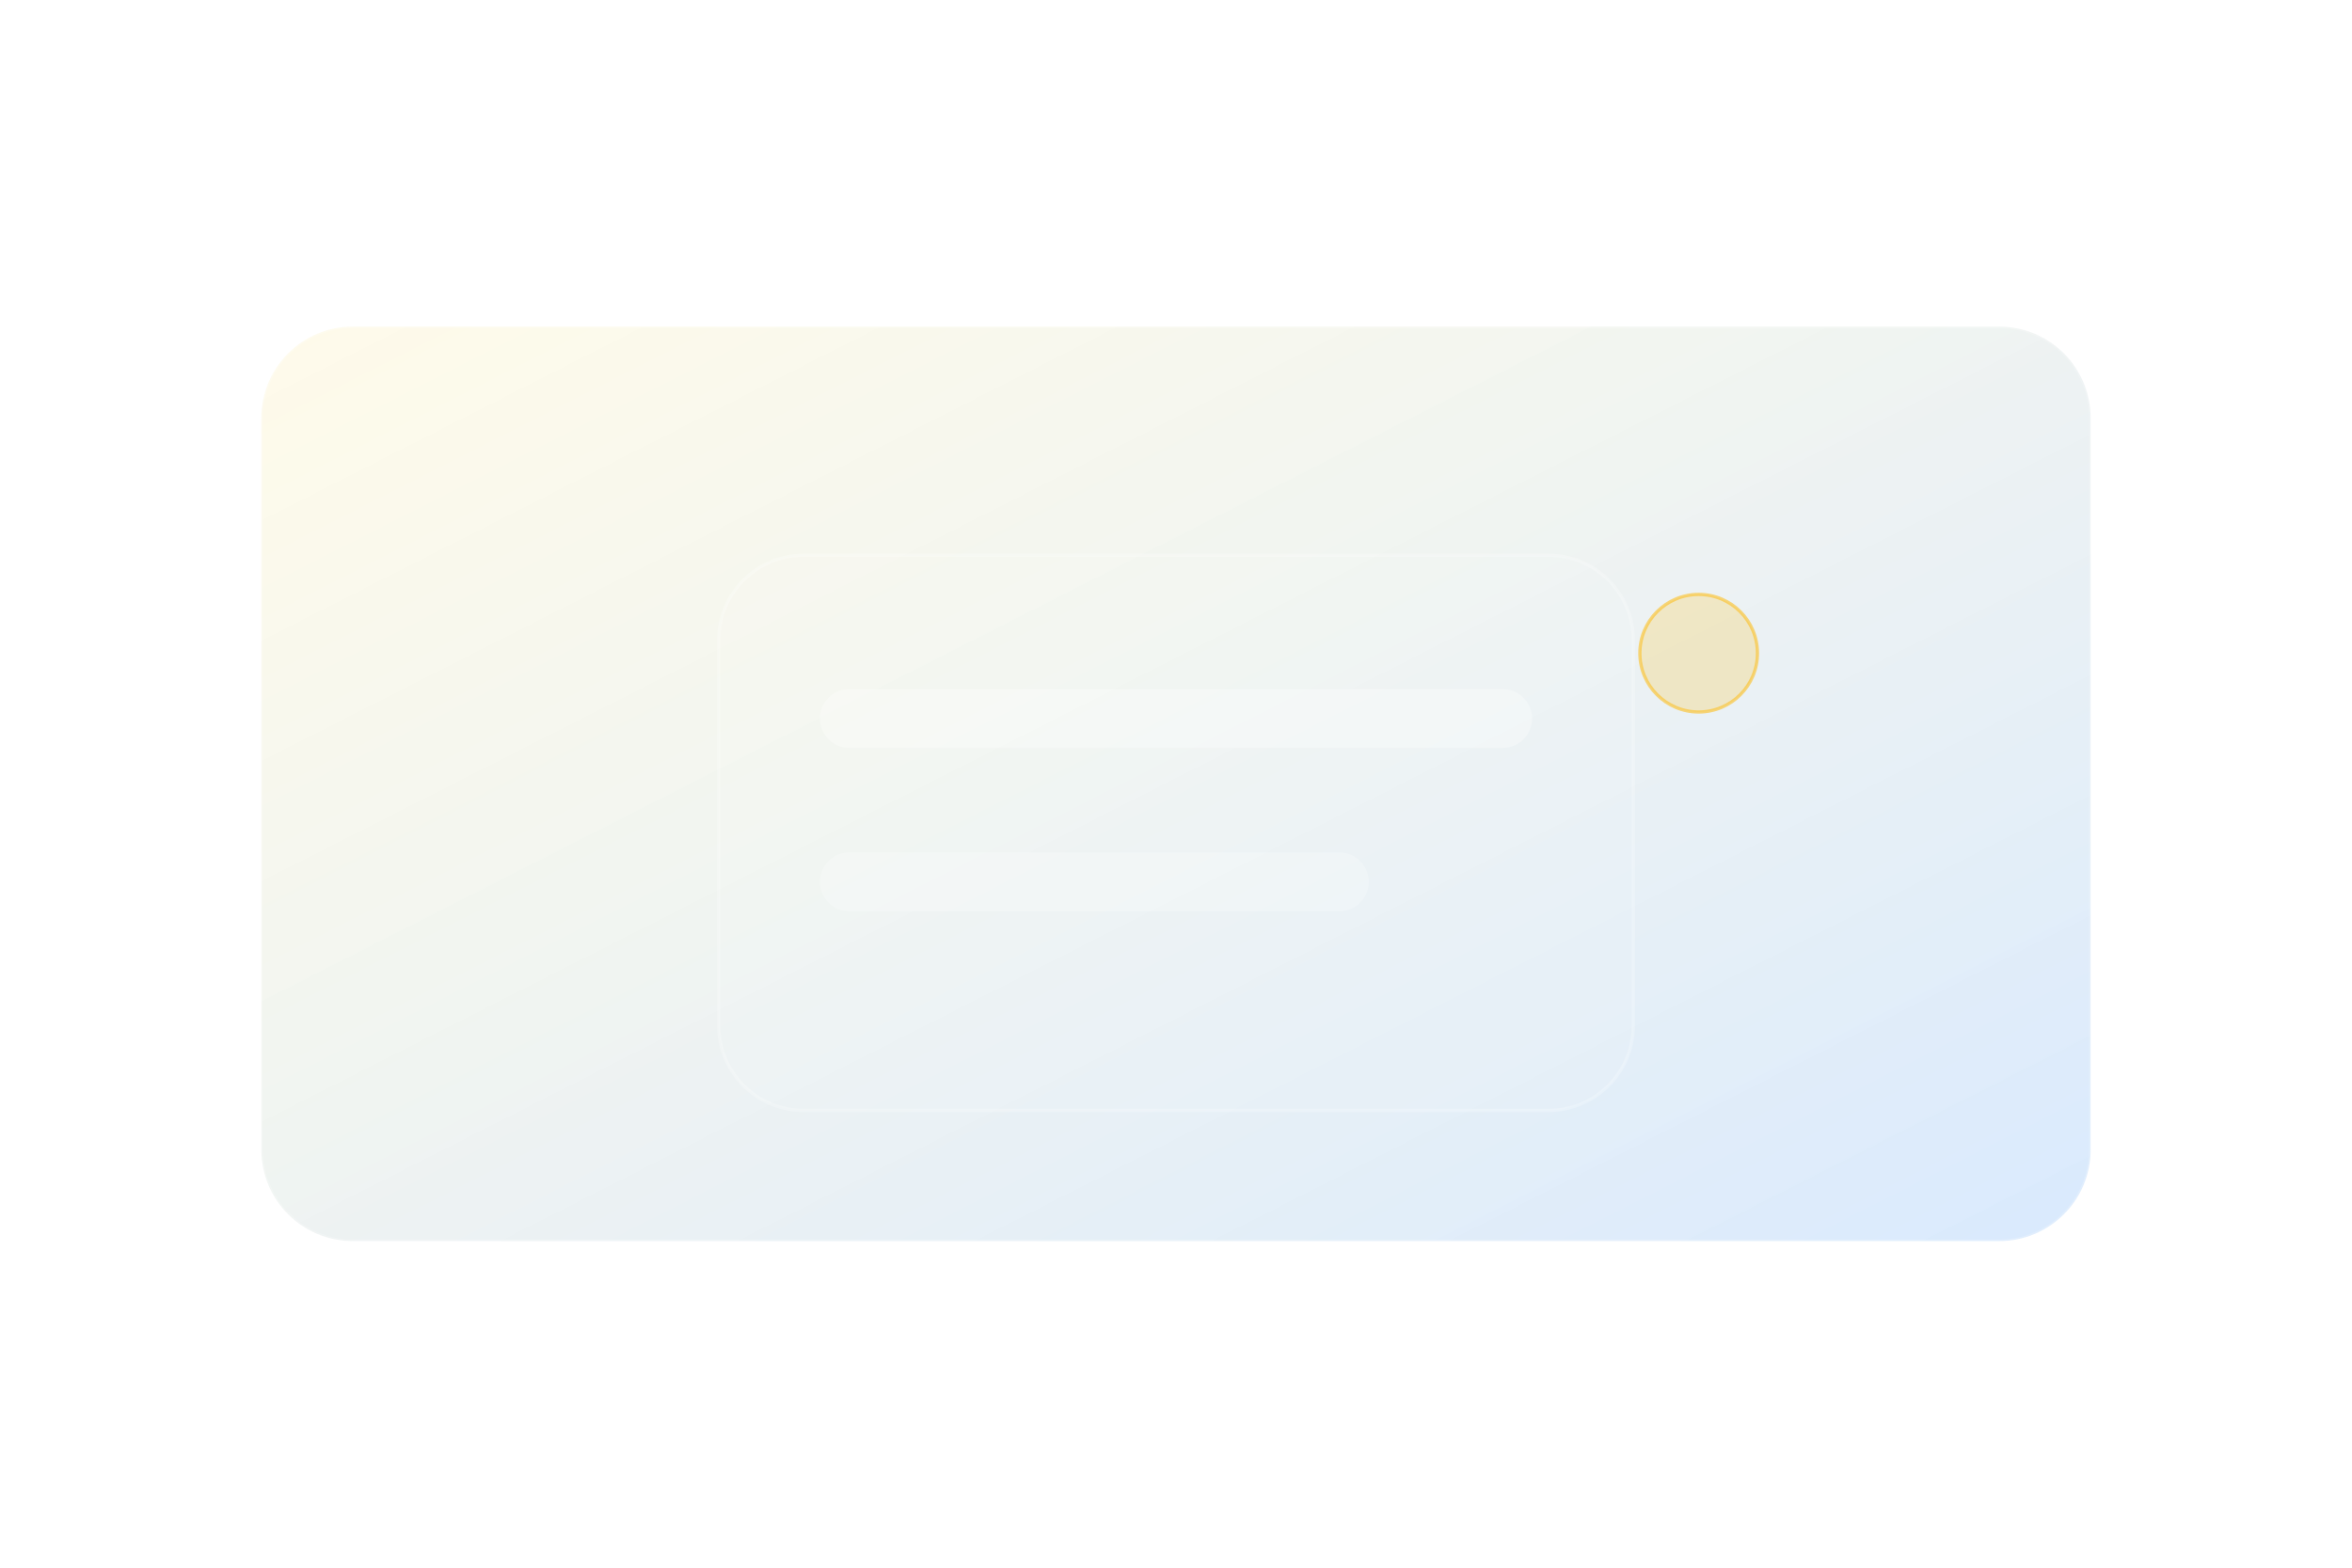
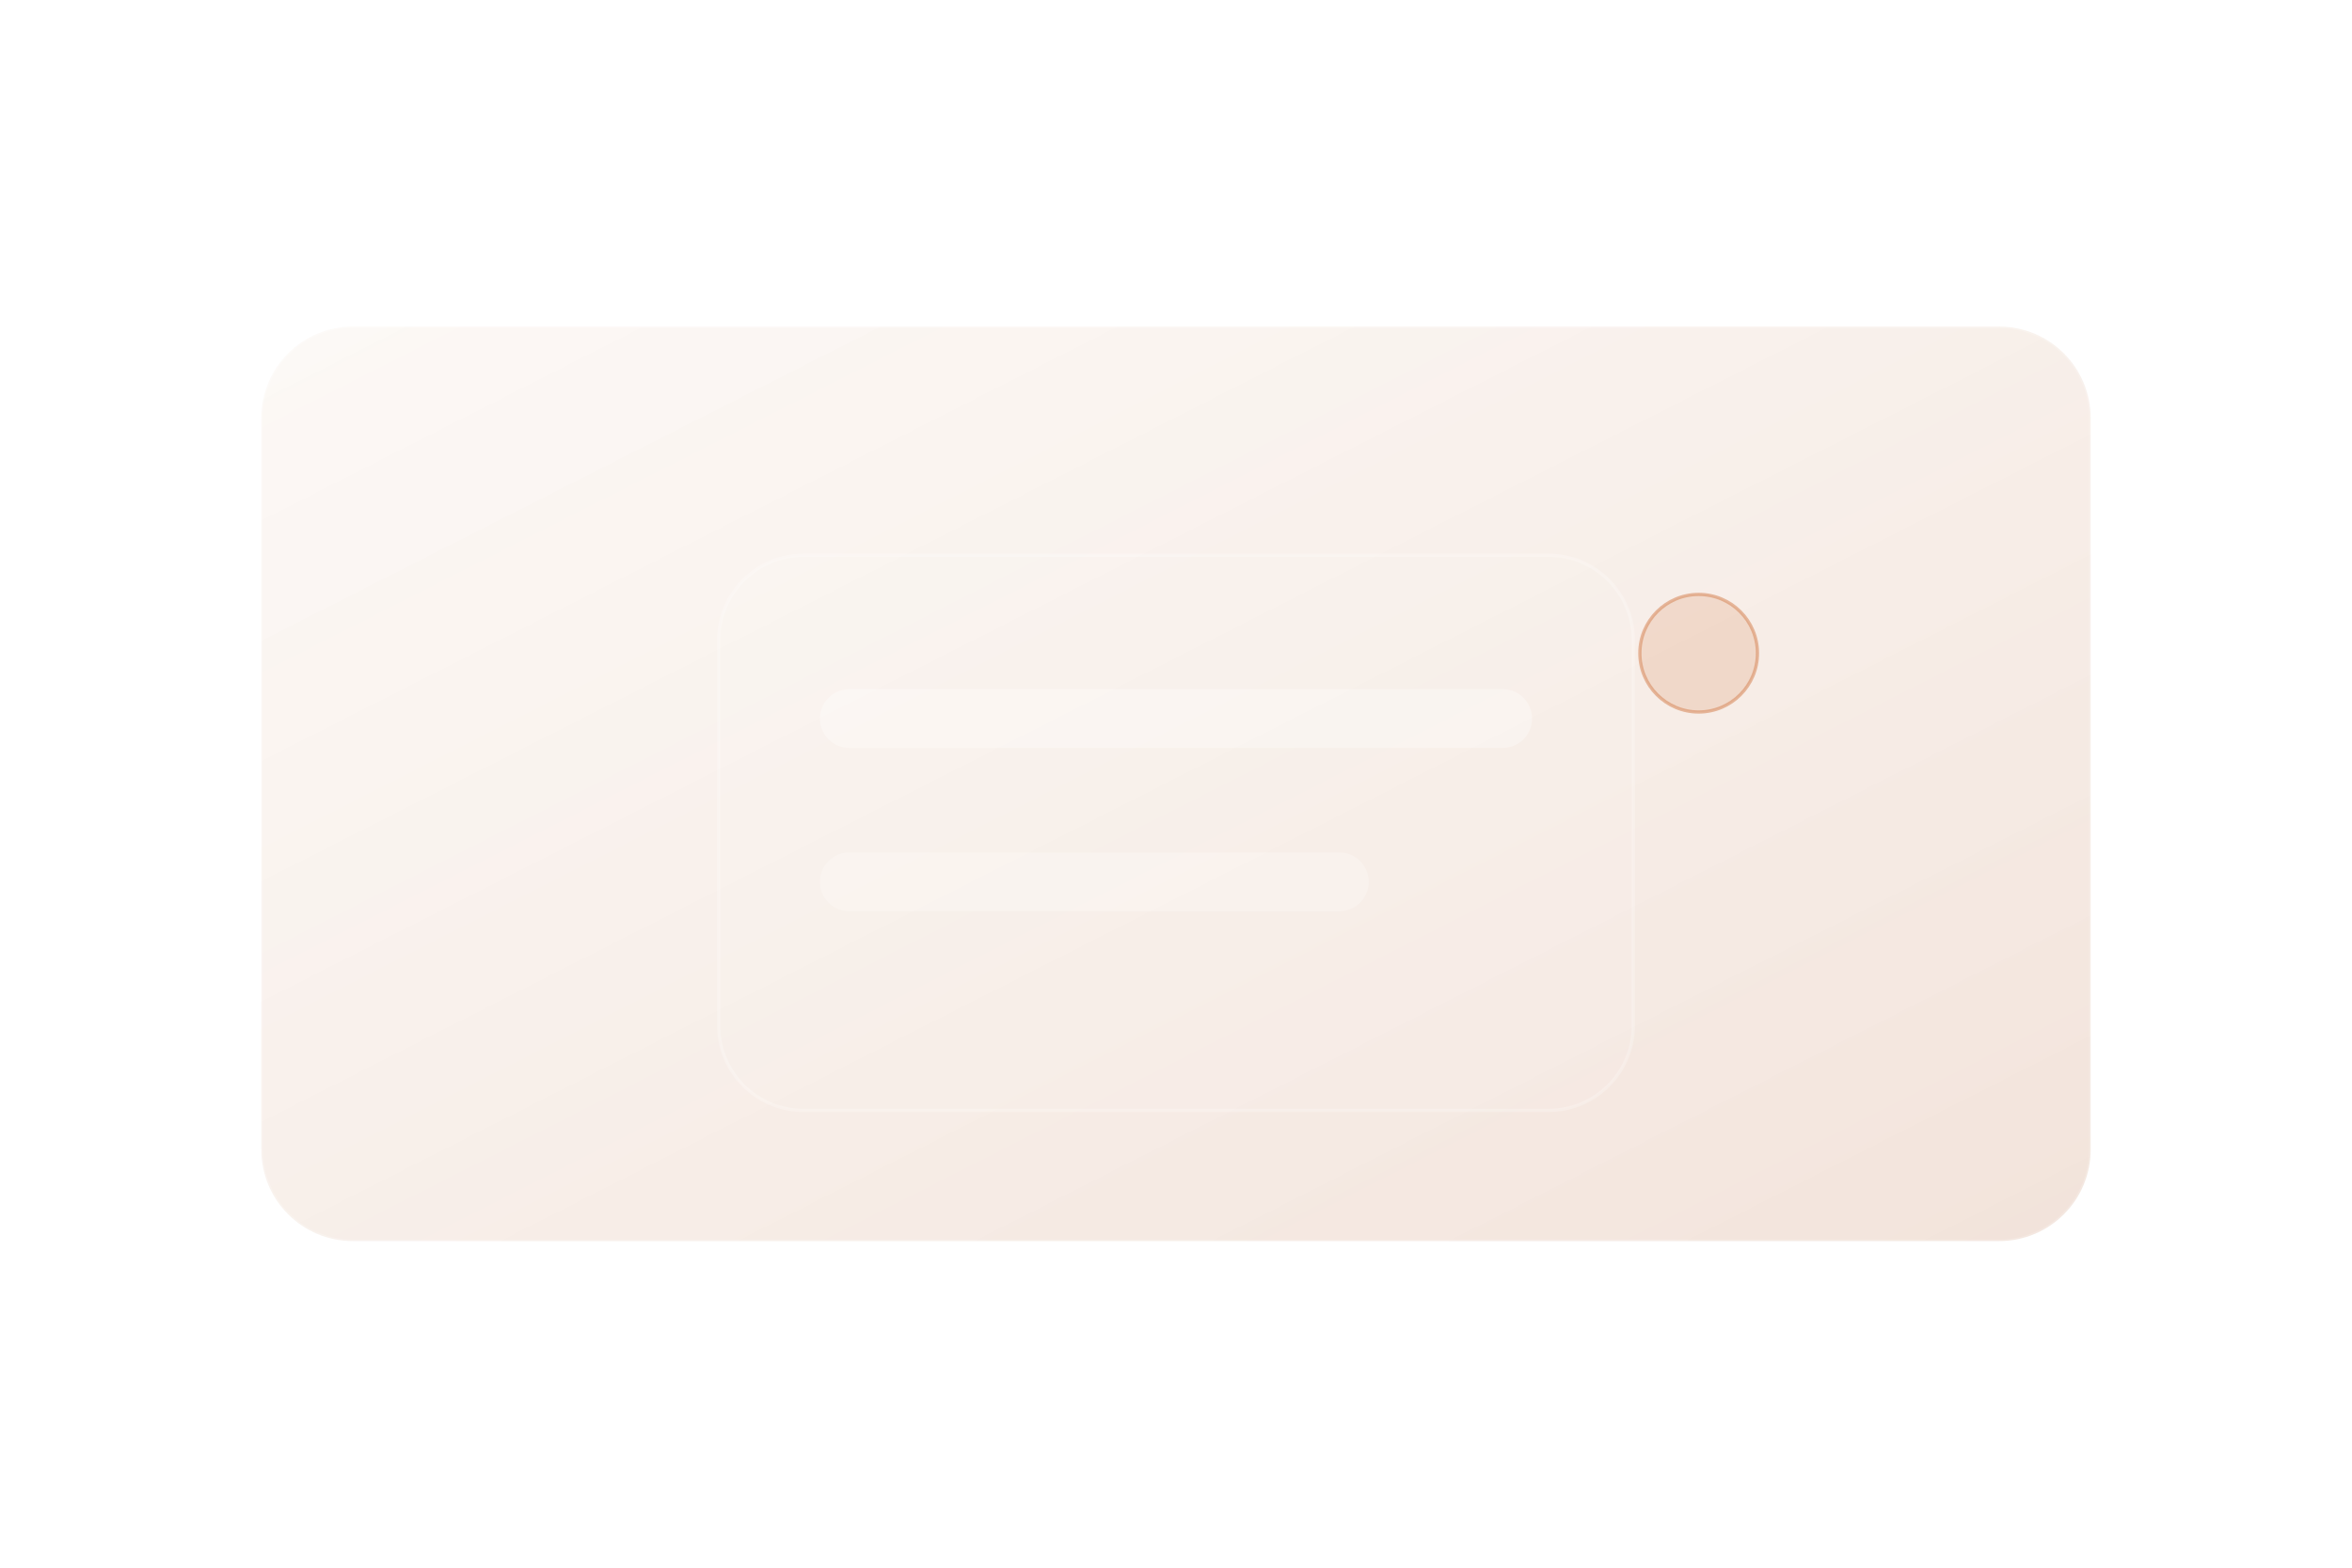
<svg xmlns="http://www.w3.org/2000/svg" width="720" height="480" viewBox="0 0 720 480" role="img" aria-label="Beauty">
  <defs>
    <linearGradient id="g" x1="0" y1="0" x2="1" y2="1">
-       <stop offset="0" stop-color="#fde68a" stop-opacity="0.18" />
-       <stop offset="1" stop-color="#60a5fa" stop-opacity="0.24" />
+       <stop offset="0" stop-color="#F0DCCC" stop-opacity="0.18" />
+       <stop offset="1" stop-color="#C98A66" stop-opacity="0.24" />
    </linearGradient>
  </defs>
  <rect x="80" y="100" width="560" height="280" rx="28" fill="url(#g)" stroke="rgba(255,255,255,0.18)" />
  <rect x="220" y="170" width="280" height="170" rx="26" fill="rgba(255,255,255,0.06)" stroke="rgba(255,255,255,0.22)" />
  <path d="M260 220h200" stroke="rgba(255,255,255,0.30)" stroke-width="18" stroke-linecap="round" />
  <path d="M260 270h150" stroke="rgba(255,255,255,0.22)" stroke-width="18" stroke-linecap="round" />
-   <circle cx="520" cy="200" r="18" fill="rgba(251,191,36,0.22)" stroke="rgba(251,191,36,0.6)" />
+   <circle cx="520" cy="200" r="18" fill="rgba(217,142,98,0.22)" stroke="rgba(217,142,98,0.6)" />
</svg>
